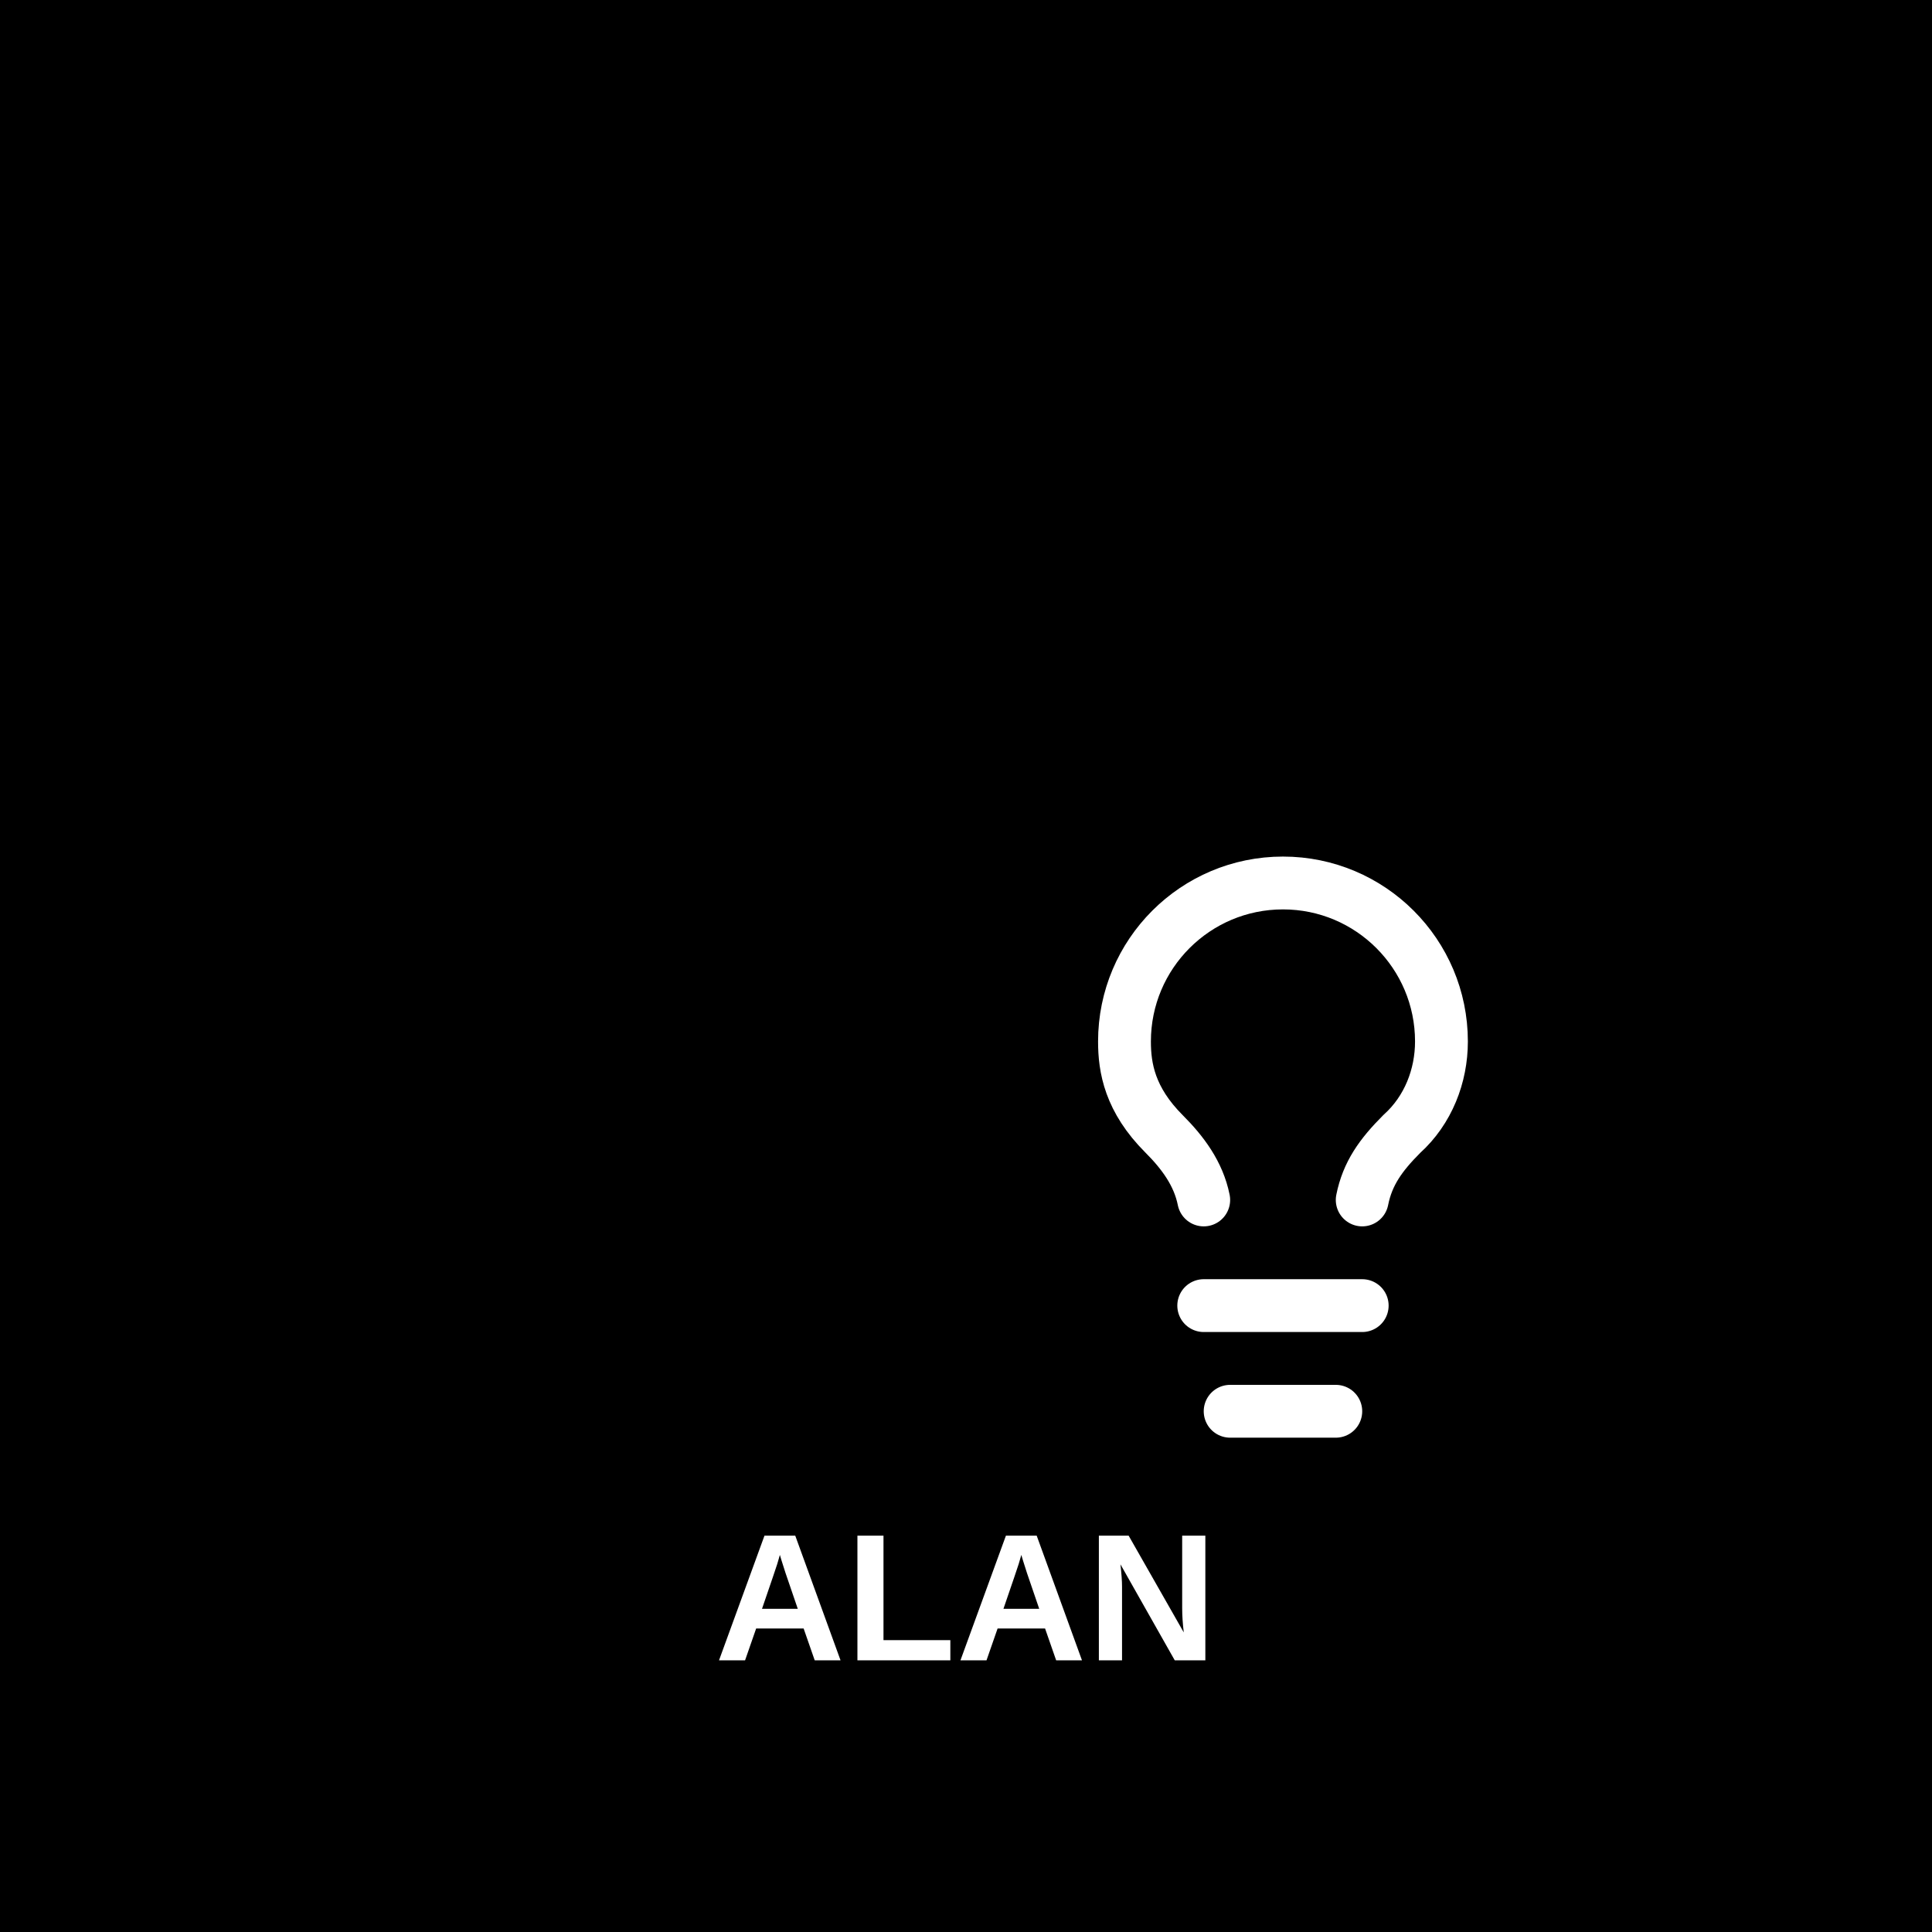
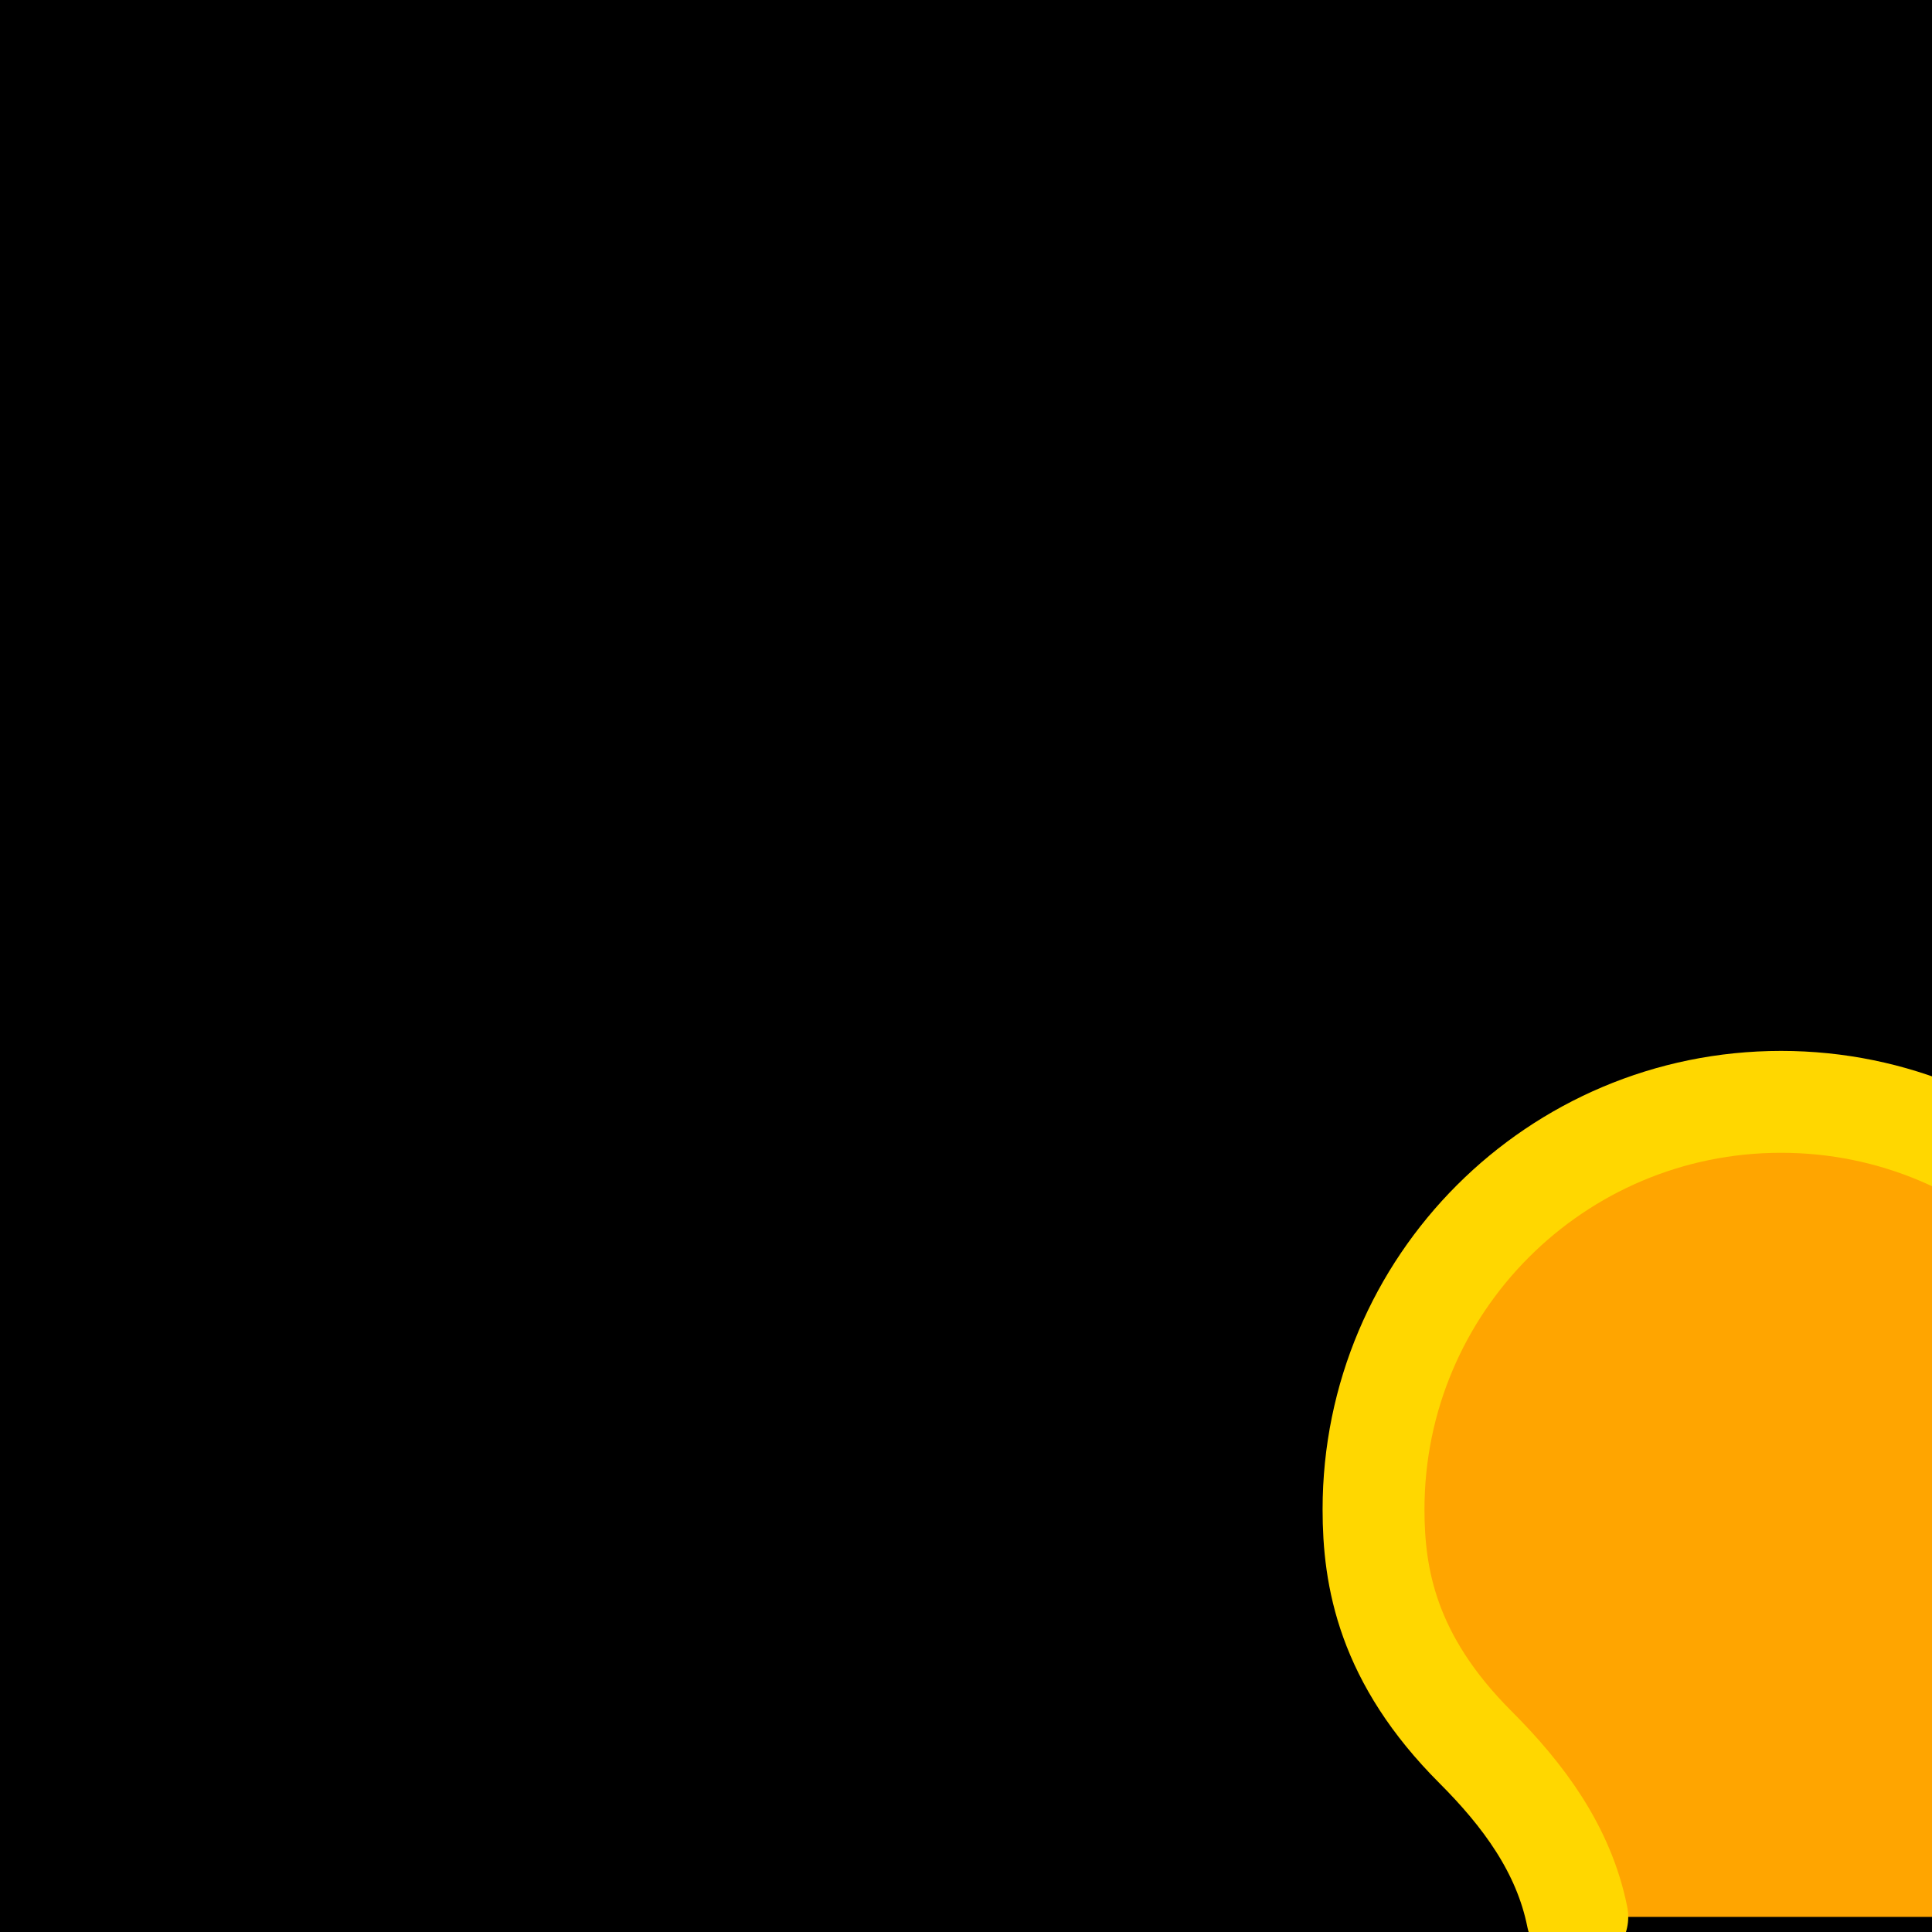
<svg xmlns="http://www.w3.org/2000/svg" width="512" height="512" viewBox="0 0 512 512" fill="none">
  <rect width="512" height="512" fill="#000000" />
-   <g transform="translate(256 220) scale(7)">
-     <path d="M15 14c.2-1 .7-1.7 1.5-2.5 1-.9 1.5-2.2 1.5-3.5A6 6 0 0 0 6 8c0 1 .2 2.2 1.5 3.5.7.7 1.3 1.5 1.5 2.5" stroke="#ffffff" stroke-width="2" stroke-linecap="round" stroke-linejoin="round" fill="none" />
-     <path d="M9 18h6" stroke="#ffffff" stroke-width="2" stroke-linecap="round" stroke-linejoin="round" />
-     <path d="M10 22h4" stroke="#ffffff" stroke-width="2" stroke-linecap="round" stroke-linejoin="round" />
+   <g transform="translate(256 256) scale(18)">
+     <path d="M15 14c.2-1 .7-1.7 1.5-2.5 1-.9 1.5-2.2 1.5-3.5A6 6 0 0 0 6 8c0 1 .2 2.2 1.5 3.5.7.7 1.3 1.5 1.5 2.5" stroke="#FFD700" stroke-width="1.5" stroke-linecap="round" stroke-linejoin="round" fill="#FFA500" />
+     <path d="M9 18h6" stroke="#C0C0C0" stroke-width="1.5" stroke-linecap="round" stroke-linejoin="round" />
+     <path d="M10 22h4" stroke="#A0A0A0" stroke-width="1.5" stroke-linecap="round" stroke-linejoin="round" />
  </g>
-   <text x="256" y="440" font-family="Arial, sans-serif" font-size="48" font-weight="bold" fill="#ffffff" text-anchor="middle">ALAN</text>
</svg>
